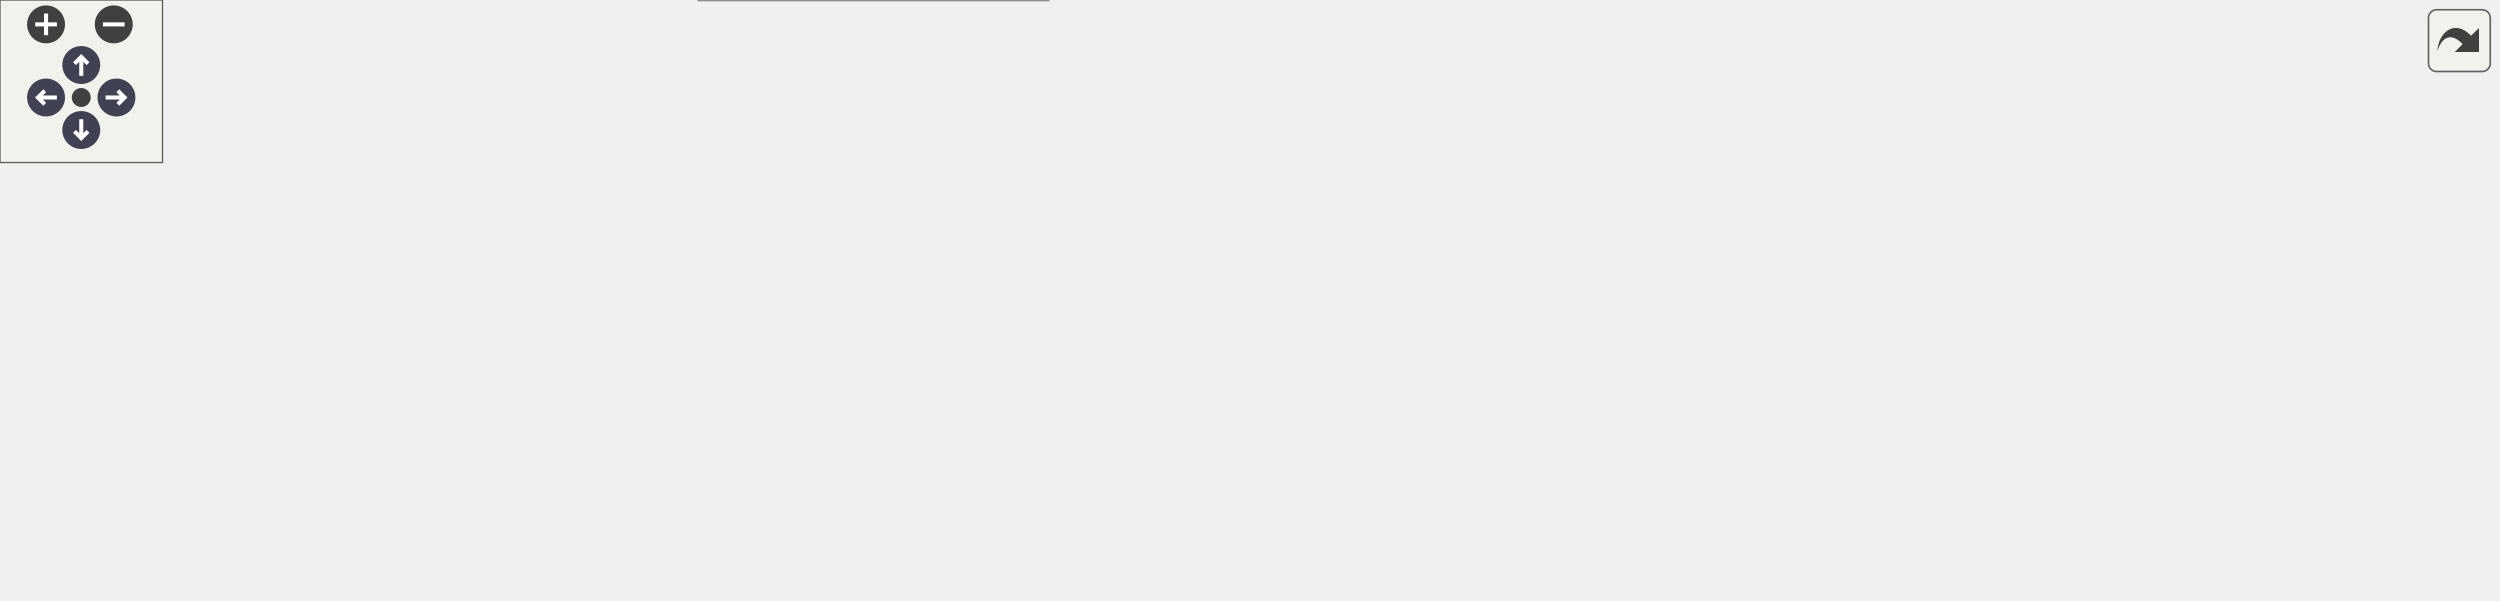
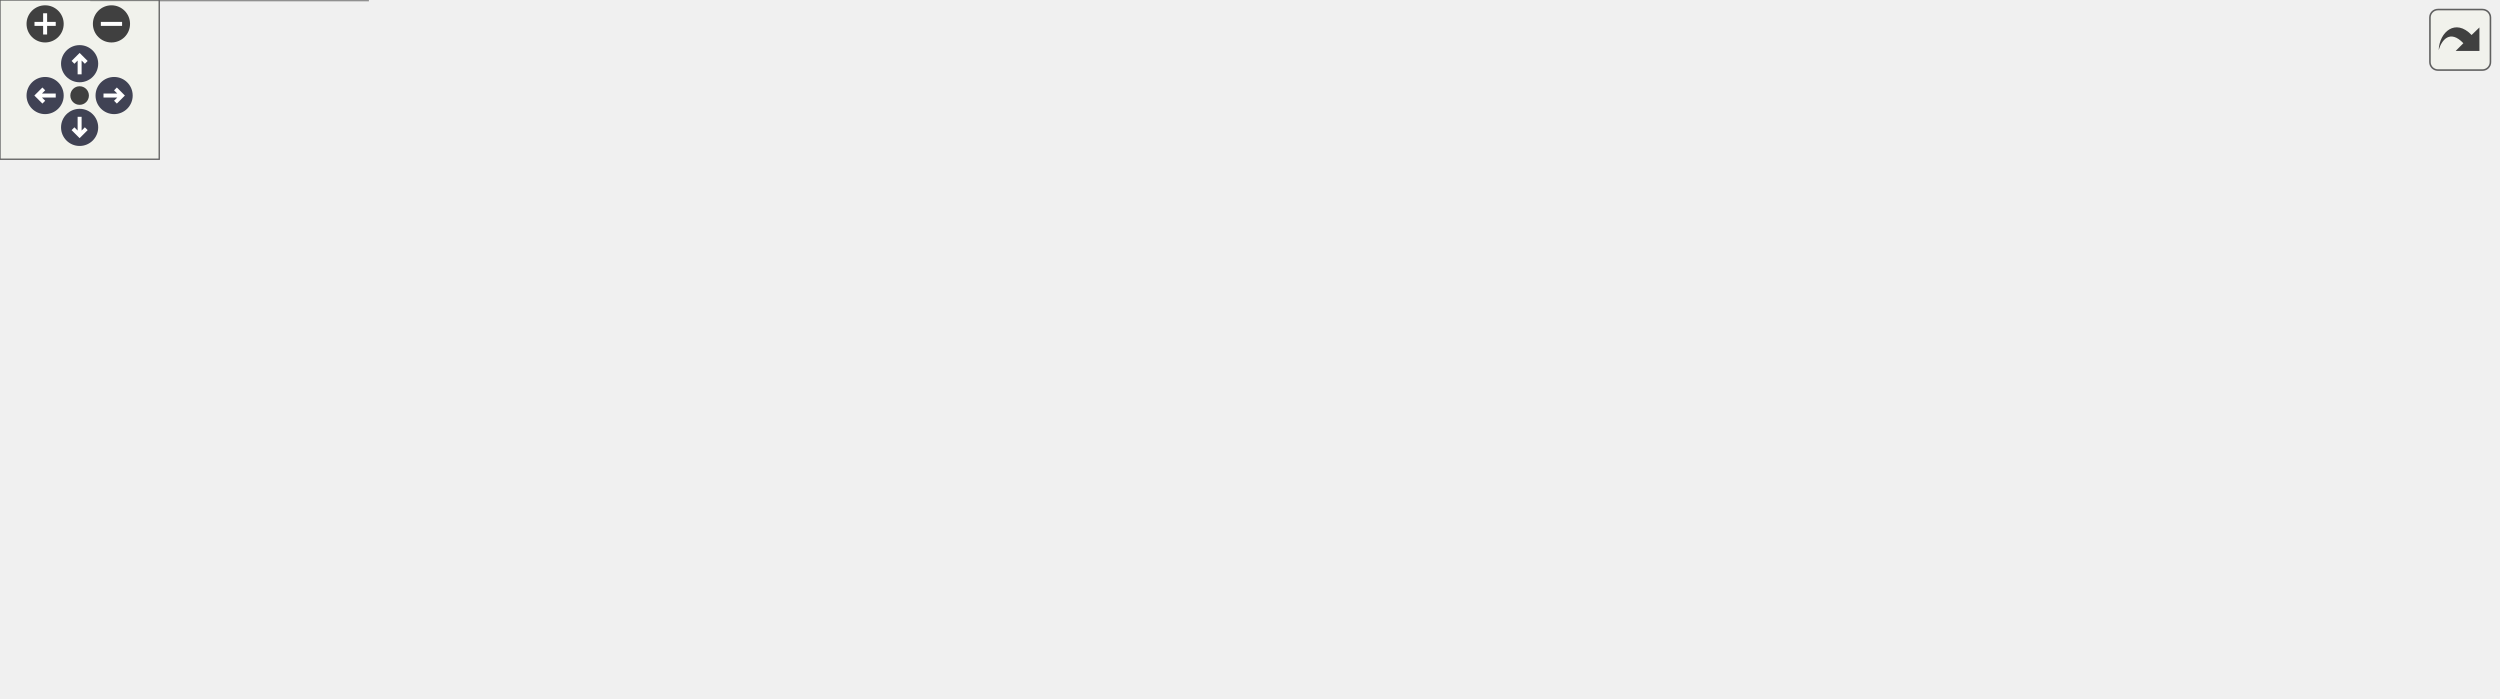
<svg xmlns="http://www.w3.org/2000/svg" xmlns:xlink="http://www.w3.org/1999/xlink" id="main" version="1.1" xml:space="preserve">
  <style type="text/css">
.node, .edge {opacity: 0.7;}
.node.selected, .edge.selected {opacity: 1;}
.edge:hover path { stroke: red; }
.edge:hover polygon { stroke: red; fill: red; }
</style>
  <defs>
    <circle id="rim" cx="0" cy="0" r="7" />
    <circle id="rim2" cx="0" cy="0" r="3.5" />
    <g id="zoomPlus">
      <use xlink:href="#rim" fill="#404040">
        <set attributeName="fill" to="#808080" begin="zoomplus.mouseover" end="zoomplus.mouseout" />
      </use>
      <path d="M-4,0h8M0,-4v8" fill="none" stroke="white" stroke-width="1.5" pointer-events="none" />
    </g>
    <g id="zoomMin">
      <use xlink:href="#rim" fill="#404040">
        <set attributeName="fill" to="#808080" begin="zoomminus.mouseover" end="zoomminus.mouseout" />
      </use>
      <path d="M-4,0h8" fill="none" stroke="white" stroke-width="1.5" pointer-events="none" />
    </g>
    <g id="arrowUp" transform="translate(30 24)">
      <use xlink:href="#rim" />
      <path pointer-events="none" fill="none" stroke="white" stroke-width="1.5" d="M0,-3.0v7 M-2.5,-0.5L0,-3.0L2.5,-0.5" />
    </g>
    <g id="arrowRight" transform="rotate(90) translate(36 -43)">
      <use xlink:href="#rim" />
      <path pointer-events="none" fill="none" stroke="white" stroke-width="1.5" d="M0,-3.0v7 M-2.5,-0.5L0,-3.0L2.5,-0.5" />
    </g>
    <g id="arrowDown" transform="rotate(180) translate(-30 -48)">
      <use xlink:href="#rim" />
      <path pointer-events="none" fill="none" stroke="white" stroke-width="1.5" d="M0,-3.0v7 M-2.5,-0.5L0,-3.0L2.5,-0.5" />
    </g>
    <g id="arrowLeft" transform="rotate(270) translate(-36 17)">
      <use xlink:href="#rim" />
      <path pointer-events="none" fill="none" stroke="white" stroke-width="1.5" d="M0,-3.0v7 M-2.5,-0.5L0,-3.0L2.5,-0.5" />
    </g>
    <g id="resetDef">
      <use xlink:href="#rim2" fill="#404040">
        <set attributeName="fill" to="#808080" begin="reset.mouseover" end="reset.mouseout" />
      </use>
    </g>
  </defs>
  <svg id="graph" class="graph">
    <g id="viewport">
      <g id="Node000001" class="node">
        <g id="a_Node000001">
          <a xlink:title=" ">
-             <polygon fill="#999999" stroke="#666666" points="922,-106 749,-106 749,-87 922,-87 922,-106" />
-             <text text-anchor="middle" x="835.5" y="-94" font-family="Helvetica,sans-Serif" font-size="10.00">DirektDSP::DirektPresetBrowser</text>
+             <polygon fill="#999999" stroke="#666666" points="941,-122.5 768,-122.5 768,-103.5 941,-103.5 941,-122.5" />
+             <text text-anchor="middle" x="854.5" y="-110.5" font-family="Helvetica,sans-Serif" font-size="10.00">DirektDSP::DirektPresetBrowser</text>
          </a>
        </g>
      </g>
      <g id="Node000002" class="node">
        <g id="a_Node000002">
          <a xlink:title=" ">
-             <polygon fill="white" stroke="#666666" points="599,-161 500,-161 500,-142 599,-142 599,-161" />
-             <text text-anchor="middle" x="549.5" y="-149" font-family="Helvetica,sans-Serif" font-size="10.00">juce::Component</text>
+             <polygon fill="white" stroke="#666666" points="599,-202.5 500,-202.5 500,-183.5 599,-183.5 599,-202.5" />
+             <text text-anchor="middle" x="549.5" y="-190.5" font-family="Helvetica,sans-Serif" font-size="10.00">juce::Component</text>
          </a>
        </g>
      </g>
      <g id="edge1_Node000001_Node000002" class="edge">
        <g id="a_edge1_Node000001_Node000002">
          <a xlink:title=" ">
-             <path fill="none" stroke="#63b8ff" d="M609.51,-143.34C644.88,-138.12 690.68,-130.79 731,-122.5 754.05,-117.76 779.7,-111.33 799.7,-106.04" />
-             <polygon fill="#63b8ff" stroke="#63b8ff" points="608.74,-139.91 599.36,-144.82 609.76,-146.84 608.74,-139.91" />
+             <path fill="none" stroke="#63b8ff" d="M609.04,-185.46C649.21,-179.48 703.46,-169.82 750,-156 780.22,-147.03 813.64,-132.19 834.11,-122.51" />
+             <polygon fill="#63b8ff" stroke="#63b8ff" points="608.53,-181.99 599.14,-186.9 609.54,-188.92 608.53,-181.99" />
          </a>
        </g>
      </g>
      <g id="Node000003" class="node">
        <g id="a_Node000003">
          <a xlink:href="classService_1_1PresetManager.html" target="_top" xlink:title=" ">
-             <polygon fill="white" stroke="#666666" points="615.5,-124 483.5,-124 483.5,-105 615.5,-105 615.5,-124" />
-             <text text-anchor="middle" x="549.5" y="-112" font-family="Helvetica,sans-Serif" font-size="10.00">Service::PresetManager</text>
+             <polygon fill="white" stroke="#666666" points="615.5,-165.5 483.5,-165.5 483.5,-146.5 615.5,-146.5 615.5,-165.5" />
+             <text text-anchor="middle" x="549.5" y="-153.5" font-family="Helvetica,sans-Serif" font-size="10.00">Service::PresetManager</text>
          </a>
        </g>
      </g>
      <g id="edge2_Node000001_Node000003" class="edge">
        <g id="a_edge2_Node000001_Node000003">
          <a xlink:title=" ">
-             <path fill="none" stroke="#9a32cd" stroke-dasharray="5,2" d="M626.09,-109.71C663.9,-107.31 709.81,-104.4 748.91,-101.92" />
-             <polygon fill="#9a32cd" stroke="#9a32cd" points="625.41,-106.24 615.66,-110.37 625.86,-113.23 625.41,-106.24" />
-           </a>
-         </g>
-         <text text-anchor="middle" x="692.5" y="-110.5" font-family="Helvetica,sans-Serif" font-size="10.00" fill="grey"> presetManager</text>
+             <path fill="none" stroke="#9a32cd" stroke-dasharray="5,2" d="M625.95,-145.49C663.28,-140.27 709.01,-133.85 750,-128 762.31,-126.24 775.45,-124.35 788.08,-122.53" />
+             <polygon fill="#9a32cd" stroke="#9a32cd" points="625.07,-142.08 615.65,-146.93 626.04,-149.01 625.07,-142.08" />
+           </a>
+         </g>
+         <text text-anchor="middle" x="702" y="-144" font-family="Helvetica,sans-Serif" font-size="10.00" fill="grey"> presetManager</text>
      </g>
      <g id="Node000004" class="node">
        <g id="a_Node000004">
          <a xlink:href="classDirektDSP_1_1DirektPresetBrowser_1_1CategoryListModel.html" target="_top" xlink:title=" ">
-             <polygon fill="white" stroke="#666666" points="636,-86.5 463,-86.5 463,-56.5 636,-56.5 636,-86.5" />
-             <text text-anchor="start" x="471" y="-74.5" font-family="Helvetica,sans-Serif" font-size="10.00">DirektDSP::DirektPresetBrowser</text>
-             <text text-anchor="middle" x="549.5" y="-63.5" font-family="Helvetica,sans-Serif" font-size="10.00">::CategoryListModel</text>
+             <polygon fill="white" stroke="#666666" points="636,-128 463,-128 463,-98 636,-98 636,-128" />
+             <text text-anchor="start" x="471" y="-116" font-family="Helvetica,sans-Serif" font-size="10.00">DirektDSP::DirektPresetBrowser</text>
+             <text text-anchor="middle" x="549.5" y="-105" font-family="Helvetica,sans-Serif" font-size="10.00">::CategoryListModel</text>
          </a>
        </g>
      </g>
      <g id="edge3_Node000001_Node000004" class="edge">
        <g id="a_edge3_Node000001_Node000004">
          <a xlink:title=" ">
-             <path fill="none" stroke="#9a32cd" stroke-dasharray="5,2" d="M646.25,-79.93C679.38,-82.85 716.29,-86.09 748.59,-88.94" />
-             <polygon fill="#9a32cd" stroke="#9a32cd" points="646.36,-76.43 636.09,-79.03 645.75,-83.4 646.36,-76.43" />
-           </a>
-         </g>
-         <text text-anchor="middle" x="692.5" y="-89.5" font-family="Helvetica,sans-Serif" font-size="10.00" fill="grey"> categoryModel</text>
+             <path fill="none" stroke="#9a32cd" stroke-dasharray="5,2" d="M646.41,-113C685.36,-113 730,-113 767.84,-113" />
+             <polygon fill="#9a32cd" stroke="#9a32cd" points="646.11,-109.5 636.11,-113 646.11,-116.5 646.11,-109.5" />
+           </a>
+         </g>
+         <text text-anchor="middle" x="702" y="-116" font-family="Helvetica,sans-Serif" font-size="10.00" fill="grey"> categoryModel</text>
      </g>
      <g id="Node000005" class="node">
        <g id="a_Node000005">
          <a xlink:title=" ">
-             <polygon fill="white" stroke="#666666" points="377,-79 268,-79 268,-60 377,-60 377,-79" />
-             <text text-anchor="middle" x="322.5" y="-67" font-family="Helvetica,sans-Serif" font-size="10.00">juce::ListBoxModel</text>
+             <polygon fill="white" stroke="#666666" points="377,-121.5 268,-121.5 268,-102.5 377,-102.5 377,-121.5" />
+             <text text-anchor="middle" x="322.5" y="-109.5" font-family="Helvetica,sans-Serif" font-size="10.00">juce::ListBoxModel</text>
          </a>
        </g>
      </g>
      <g id="edge4_Node000004_Node000005" class="edge">
        <g id="a_edge4_Node000004_Node000005">
          <a xlink:title=" ">
-             <path fill="none" stroke="#63b8ff" d="M387.27,-70.07C410.74,-70.28 437.7,-70.52 462.78,-70.74" />
-             <polygon fill="#63b8ff" stroke="#63b8ff" points="387.14,-66.57 377.11,-69.98 387.08,-73.57 387.14,-66.57" />
+             <path fill="none" stroke="#63b8ff" d="M387.27,-112.28C410.74,-112.39 437.7,-112.51 462.78,-112.62" />
+             <polygon fill="#63b8ff" stroke="#63b8ff" points="387.12,-108.78 377.11,-112.24 387.09,-115.78 387.12,-108.78" />
          </a>
        </g>
      </g>
      <g id="Node000006" class="node">
        <g id="a_Node000006">
          <a xlink:href="classDirektDSP_1_1DirektPresetBrowser_1_1PresetListModel.html" target="_top" xlink:title=" ">
-             <polygon fill="white" stroke="#666666" points="636,-38.5 463,-38.5 463,-8.5 636,-8.5 636,-38.5" />
-             <text text-anchor="start" x="471" y="-26.5" font-family="Helvetica,sans-Serif" font-size="10.00">DirektDSP::DirektPresetBrowser</text>
-             <text text-anchor="middle" x="549.5" y="-15.5" font-family="Helvetica,sans-Serif" font-size="10.00">::PresetListModel</text>
+             <polygon fill="white" stroke="#666666" points="636,-80 463,-80 463,-50 636,-50 636,-80" />
+             <text text-anchor="start" x="471" y="-68" font-family="Helvetica,sans-Serif" font-size="10.00">DirektDSP::DirektPresetBrowser</text>
+             <text text-anchor="middle" x="549.5" y="-57" font-family="Helvetica,sans-Serif" font-size="10.00">::PresetListModel</text>
          </a>
        </g>
      </g>
      <g id="edge6_Node000006_Node000005" class="edge">
        <g id="a_edge6_Node000006_Node000005">
          <a xlink:title=" ">
-             <path fill="none" stroke="#63b8ff" d="M380,-57.95C408.76,-52.07 444.07,-44.85 474.92,-38.54" />
-             <polygon fill="#63b8ff" stroke="#63b8ff" points="379.22,-54.54 370.12,-59.97 380.62,-61.39 379.22,-54.54" />
+             <path fill="none" stroke="#63b8ff" d="M379.12,-100.38C408.51,-94.24 444.93,-86.64 476.46,-80.05" />
+             <polygon fill="#63b8ff" stroke="#63b8ff" points="378.11,-97.02 369.03,-102.49 379.54,-103.87 378.11,-97.02" />
          </a>
        </g>
      </g>
      <g id="edge5_Node000001_Node000006" class="edge">
        <g id="a_edge5_Node000001_Node000006">
          <a xlink:title=" ">
-             <path fill="none" stroke="#9a32cd" stroke-dasharray="5,2" d="M629.82,-40.83C661.41,-48.03 698.03,-56.74 731,-65.5 755.84,-72.1 783.73,-80.52 804.3,-86.91" />
-             <polygon fill="#9a32cd" stroke="#9a32cd" points="630.27,-37.35 619.75,-38.55 628.73,-44.17 630.27,-37.35" />
-           </a>
-         </g>
-         <text text-anchor="middle" x="692.5" y="-68.5" font-family="Helvetica,sans-Serif" font-size="10.00" fill="grey"> presetModel</text>
+             <path fill="none" stroke="#9a32cd" stroke-dasharray="5,2" d="M646.23,-80.17C694.32,-87.78 751.11,-96.78 793.08,-103.43" />
+             <polygon fill="#9a32cd" stroke="#9a32cd" points="646.54,-76.67 636.11,-78.56 645.44,-83.58 646.54,-76.67" />
+           </a>
+         </g>
+         <text text-anchor="middle" x="702" y="-99" font-family="Helvetica,sans-Serif" font-size="10.00" fill="grey"> presetModel</text>
      </g>
      <g id="Node000007" class="node">
        <g id="a_Node000007">
          <a xlink:title=" ">
-             <polygon fill="white" stroke="#666666" points="387,-41 258,-41 258,0 387,0 387,-41" />
-             <text text-anchor="start" x="266" y="-29" font-family="Helvetica,sans-Serif" font-size="10.00">std::vector&lt; DirektDSP</text>
-             <text text-anchor="start" x="266" y="-18" font-family="Helvetica,sans-Serif" font-size="10.00">::DirektPresetBrowser</text>
-             <text text-anchor="middle" x="322.5" y="-7" font-family="Helvetica,sans-Serif" font-size="10.00">::PresetEntry &gt;</text>
+             <polygon fill="white" stroke="#666666" points="387,-83.5 258,-83.5 258,-42.5 387,-42.5 387,-83.5" />
+             <text text-anchor="start" x="266" y="-71.5" font-family="Helvetica,sans-Serif" font-size="10.00">std::vector&lt; DirektDSP</text>
+             <text text-anchor="start" x="266" y="-60.5" font-family="Helvetica,sans-Serif" font-size="10.00">::DirektPresetBrowser</text>
+             <text text-anchor="middle" x="322.5" y="-49.5" font-family="Helvetica,sans-Serif" font-size="10.00">::PresetEntry &gt;</text>
          </a>
        </g>
      </g>
      <g id="edge7_Node000006_Node000007" class="edge">
        <g id="a_edge7_Node000006_Node000007">
          <a xlink:title=" ">
-             <path fill="none" stroke="#9a32cd" stroke-dasharray="5,2" d="M397.39,-20.98C413.1,-21.12 429.6,-21.29 445,-21.5 450.84,-21.58 456.87,-21.67 462.94,-21.77" />
-             <polygon fill="#9a32cd" stroke="#9a32cd" points="397.22,-17.48 387.19,-20.89 397.16,-24.48 397.22,-17.48" />
-           </a>
-         </g>
-         <text text-anchor="middle" x="425" y="-24.5" font-family="Helvetica,sans-Serif" font-size="10.00" fill="grey"> presets</text>
+             <path fill="none" stroke="#9a32cd" stroke-dasharray="5,2" d="M397.39,-62.77C413.1,-62.79 429.6,-62.85 445,-63 450.84,-63.06 456.87,-63.13 462.94,-63.22" />
+             <polygon fill="#9a32cd" stroke="#9a32cd" points="397.19,-59.27 387.19,-62.77 397.19,-66.27 397.19,-59.27" />
+           </a>
+         </g>
+         <text text-anchor="middle" x="425" y="-66" font-family="Helvetica,sans-Serif" font-size="10.00" fill="grey"> presets</text>
      </g>
      <g id="Node000008" class="node">
        <g id="a_Node000008">
          <a xlink:href="structDirektDSP_1_1DirektPresetBrowser_1_1PresetEntry.html" target="_top" xlink:title=" ">
-             <polygon fill="white" stroke="#666666" points="173,-35.5 0,-35.5 0,-5.5 173,-5.5 173,-35.5" />
-             <text text-anchor="start" x="8" y="-23.5" font-family="Helvetica,sans-Serif" font-size="10.00">DirektDSP::DirektPresetBrowser</text>
-             <text text-anchor="middle" x="86.5" y="-12.5" font-family="Helvetica,sans-Serif" font-size="10.00">::PresetEntry</text>
+             <polygon fill="white" stroke="#666666" points="173,-78 0,-78 0,-48 173,-48 173,-78" />
+             <text text-anchor="start" x="8" y="-66" font-family="Helvetica,sans-Serif" font-size="10.00">DirektDSP::DirektPresetBrowser</text>
+             <text text-anchor="middle" x="86.5" y="-55" font-family="Helvetica,sans-Serif" font-size="10.00">::PresetEntry</text>
          </a>
        </g>
      </g>
      <g id="edge8_Node000007_Node000008" class="edge">
        <g id="a_edge8_Node000007_Node000008">
          <a xlink:title=" ">
-             <path fill="none" stroke="#9a32cd" stroke-dasharray="5,2" d="M183.54,-20.5C208.53,-20.5 234.84,-20.5 257.7,-20.5" />
-             <polygon fill="#9a32cd" stroke="#9a32cd" points="183.3,-17 173.3,-20.5 183.3,-24 183.3,-17" />
-           </a>
-         </g>
-         <text text-anchor="middle" x="215.5" y="-23.5" font-family="Helvetica,sans-Serif" font-size="10.00" fill="grey"> elements</text>
+             <path fill="none" stroke="#9a32cd" stroke-dasharray="5,2" d="M183.54,-63C208.53,-63 234.84,-63 257.7,-63" />
+             <polygon fill="#9a32cd" stroke="#9a32cd" points="183.3,-59.5 173.3,-63 183.3,-66.5 183.3,-59.5" />
+           </a>
+         </g>
+         <text text-anchor="middle" x="215.5" y="-66" font-family="Helvetica,sans-Serif" font-size="10.00" fill="grey"> elements</text>
+       </g>
+       <g id="Node000009" class="node">
+         <g id="a_Node000009">
+           <a xlink:title=" ">
+             <polygon fill="white" stroke="#666666" points="603,-32 496,-32 496,-2 603,-2 603,-32" />
+             <text text-anchor="start" x="504" y="-20" font-family="Helvetica,sans-Serif" font-size="10.00">std::unordered_set</text>
+             <text text-anchor="middle" x="549.5" y="-9" font-family="Helvetica,sans-Serif" font-size="10.00">&lt; std::string &gt;</text>
+           </a>
+         </g>
+       </g>
+       <g id="edge9_Node000001_Node000009" class="edge">
+         <g id="a_edge9_Node000001_Node000009">
+           <a xlink:title=" ">
+             <path fill="none" stroke="#9a32cd" stroke-dasharray="5,2" d="M613.18,-29.27C652.92,-37.81 705.11,-50.45 750,-66 780.77,-76.66 814.87,-93.1 835.23,-103.45" />
+             <polygon fill="#9a32cd" stroke="#9a32cd" points="613.87,-25.84 603.36,-27.19 612.41,-32.68 613.87,-25.84" />
+           </a>
+         </g>
+         <text text-anchor="middle" x="702" y="-69" font-family="Helvetica,sans-Serif" font-size="10.00" fill="grey"> favoritePresetKeys</text>
+       </g>
+       <g id="Node000010" class="node">
+         <g id="a_Node000010">
+           <a xlink:title=" ">
+             <polygon fill="white" stroke="#666666" points="355,-24.5 290,-24.5 290,-5.5 355,-5.5 355,-24.5" />
+             <text text-anchor="middle" x="322.5" y="-12.5" font-family="Helvetica,sans-Serif" font-size="10.00">std::string</text>
+           </a>
+         </g>
+       </g>
+       <g id="edge10_Node000009_Node000010" class="edge">
+         <g id="a_edge10_Node000009_Node000010">
+           <a xlink:title=" ">
+             <path fill="none" stroke="#9a32cd" stroke-dasharray="5,2" d="M365.64,-15.37C402.44,-15.7 456.01,-16.18 495.67,-16.53" />
+             <polygon fill="#9a32cd" stroke="#9a32cd" points="365.29,-11.87 355.26,-15.28 365.23,-18.87 365.29,-11.87" />
+           </a>
+         </g>
+         <text text-anchor="middle" x="425" y="-20" font-family="Helvetica,sans-Serif" font-size="10.00" fill="grey"> keys</text>
+       </g>
+       <g id="Node000011" class="node">
+         <g id="a_Node000011">
+           <a xlink:title=" ">
+             <polygon fill="white" stroke="#666666" points="138.5,-30 34.5,-30 34.5,0 138.5,0 138.5,-30" />
+             <text text-anchor="start" x="42.5" y="-18" font-family="Helvetica,sans-Serif" font-size="10.00">std::basic_string&lt;</text>
+             <text text-anchor="middle" x="86.5" y="-7" font-family="Helvetica,sans-Serif" font-size="10.00"> Char &gt;</text>
+           </a>
+         </g>
+       </g>
+       <g id="edge11_Node000010_Node000011" class="edge">
+         <g id="a_edge11_Node000010_Node000011">
+           <a xlink:title=" ">
+             <path fill="none" stroke="#63b8ff" d="M148.58,-15C193.89,-15 253.84,-15 289.94,-15" />
+             <polygon fill="#63b8ff" stroke="#63b8ff" points="148.56,-11.5 138.56,-15 148.56,-18.5 148.56,-11.5" />
+           </a>
+         </g>
      </g>
    </g>
  </svg>
  <g id="navigator" transform="translate(0 0)" fill="#404254">
    <rect fill="#f2f5e9" fill-opacity="0.5" stroke="#606060" stroke-width=".5" x="0" y="0" width="60" height="60" />
    <use id="zoomplus" xlink:href="#zoomPlus" x="17" y="9" />
    <use id="zoomminus" xlink:href="#zoomMin" x="42" y="9" />
    <use id="reset" xlink:href="#resetDef" x="30" y="36" />
    <use id="arrowup" xlink:href="#arrowUp" x="0" y="0" />
    <use id="arrowright" xlink:href="#arrowRight" x="0" y="0" />
    <use id="arrowdown" xlink:href="#arrowDown" x="0" y="0" />
    <use id="arrowleft" xlink:href="#arrowLeft" x="0" y="0" />
  </g>
  <svg viewBox="0 0 15 15" width="100%" height="30px" preserveAspectRatio="xMaxYMin meet">
    <g id="arrow_out" transform="scale(0.3 0.3)">
      <a xlink:href="classDirektDSP_1_1DirektPresetBrowser__coll__graph_org.svg" target="_base">
        <rect id="button" ry="5" rx="5" y="6" x="6" height="38" width="38" fill="#f2f5e9" fill-opacity="0.5" stroke="#606060" stroke-width="1.0" />
        <path id="arrow" d="M 11.5,31.437 C 11.94,20.098 22.043,11.323 32.159,21.979 L 37.069,17.246 C 37.069,17.246 37.088,32 37.088,32 L 22.16,31.978 C 22.16,31.978 26.998,27.14 26.998,27.14 C 18.529,18.264 13.292,25.23 11.5,31.437 z" style="fill:#404040;" />
      </a>
    </g>
  </svg>
  <style type="text/css">

[data-mouse-over-selected='false'] { opacity: 0.7; }
[data-mouse-over-selected='true']  { opacity: 1.0; }

</style>
</svg>
